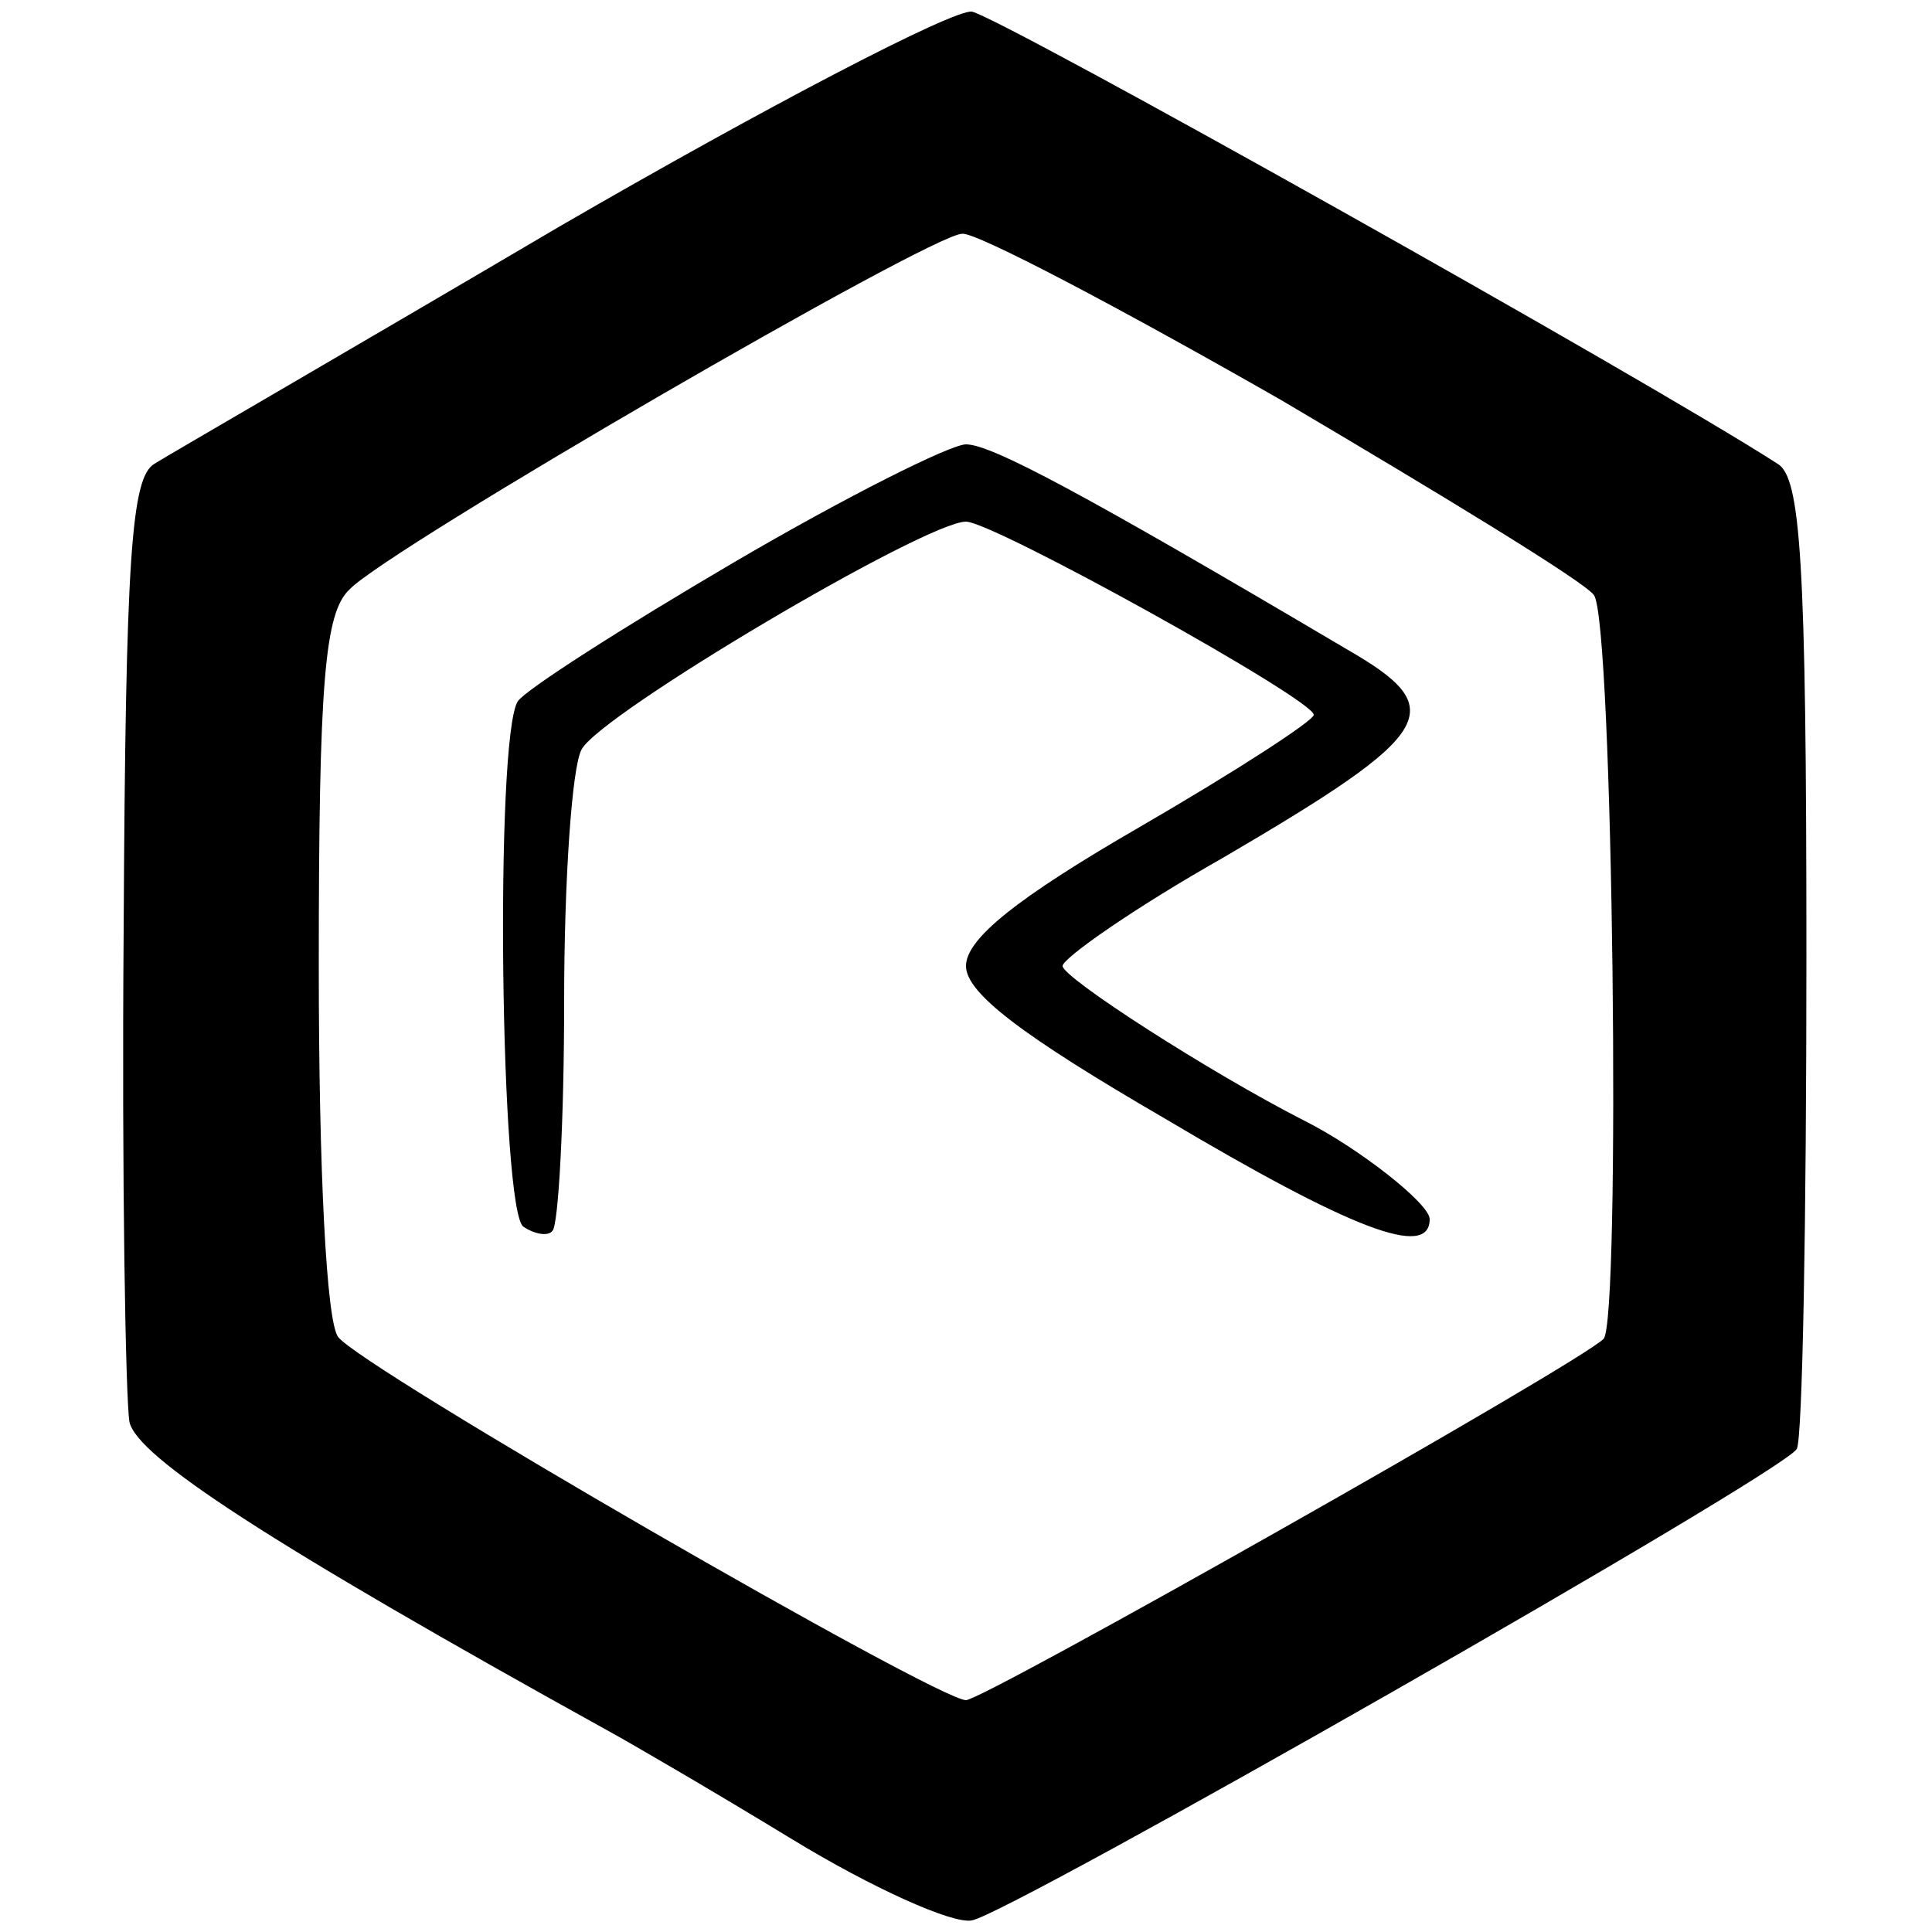
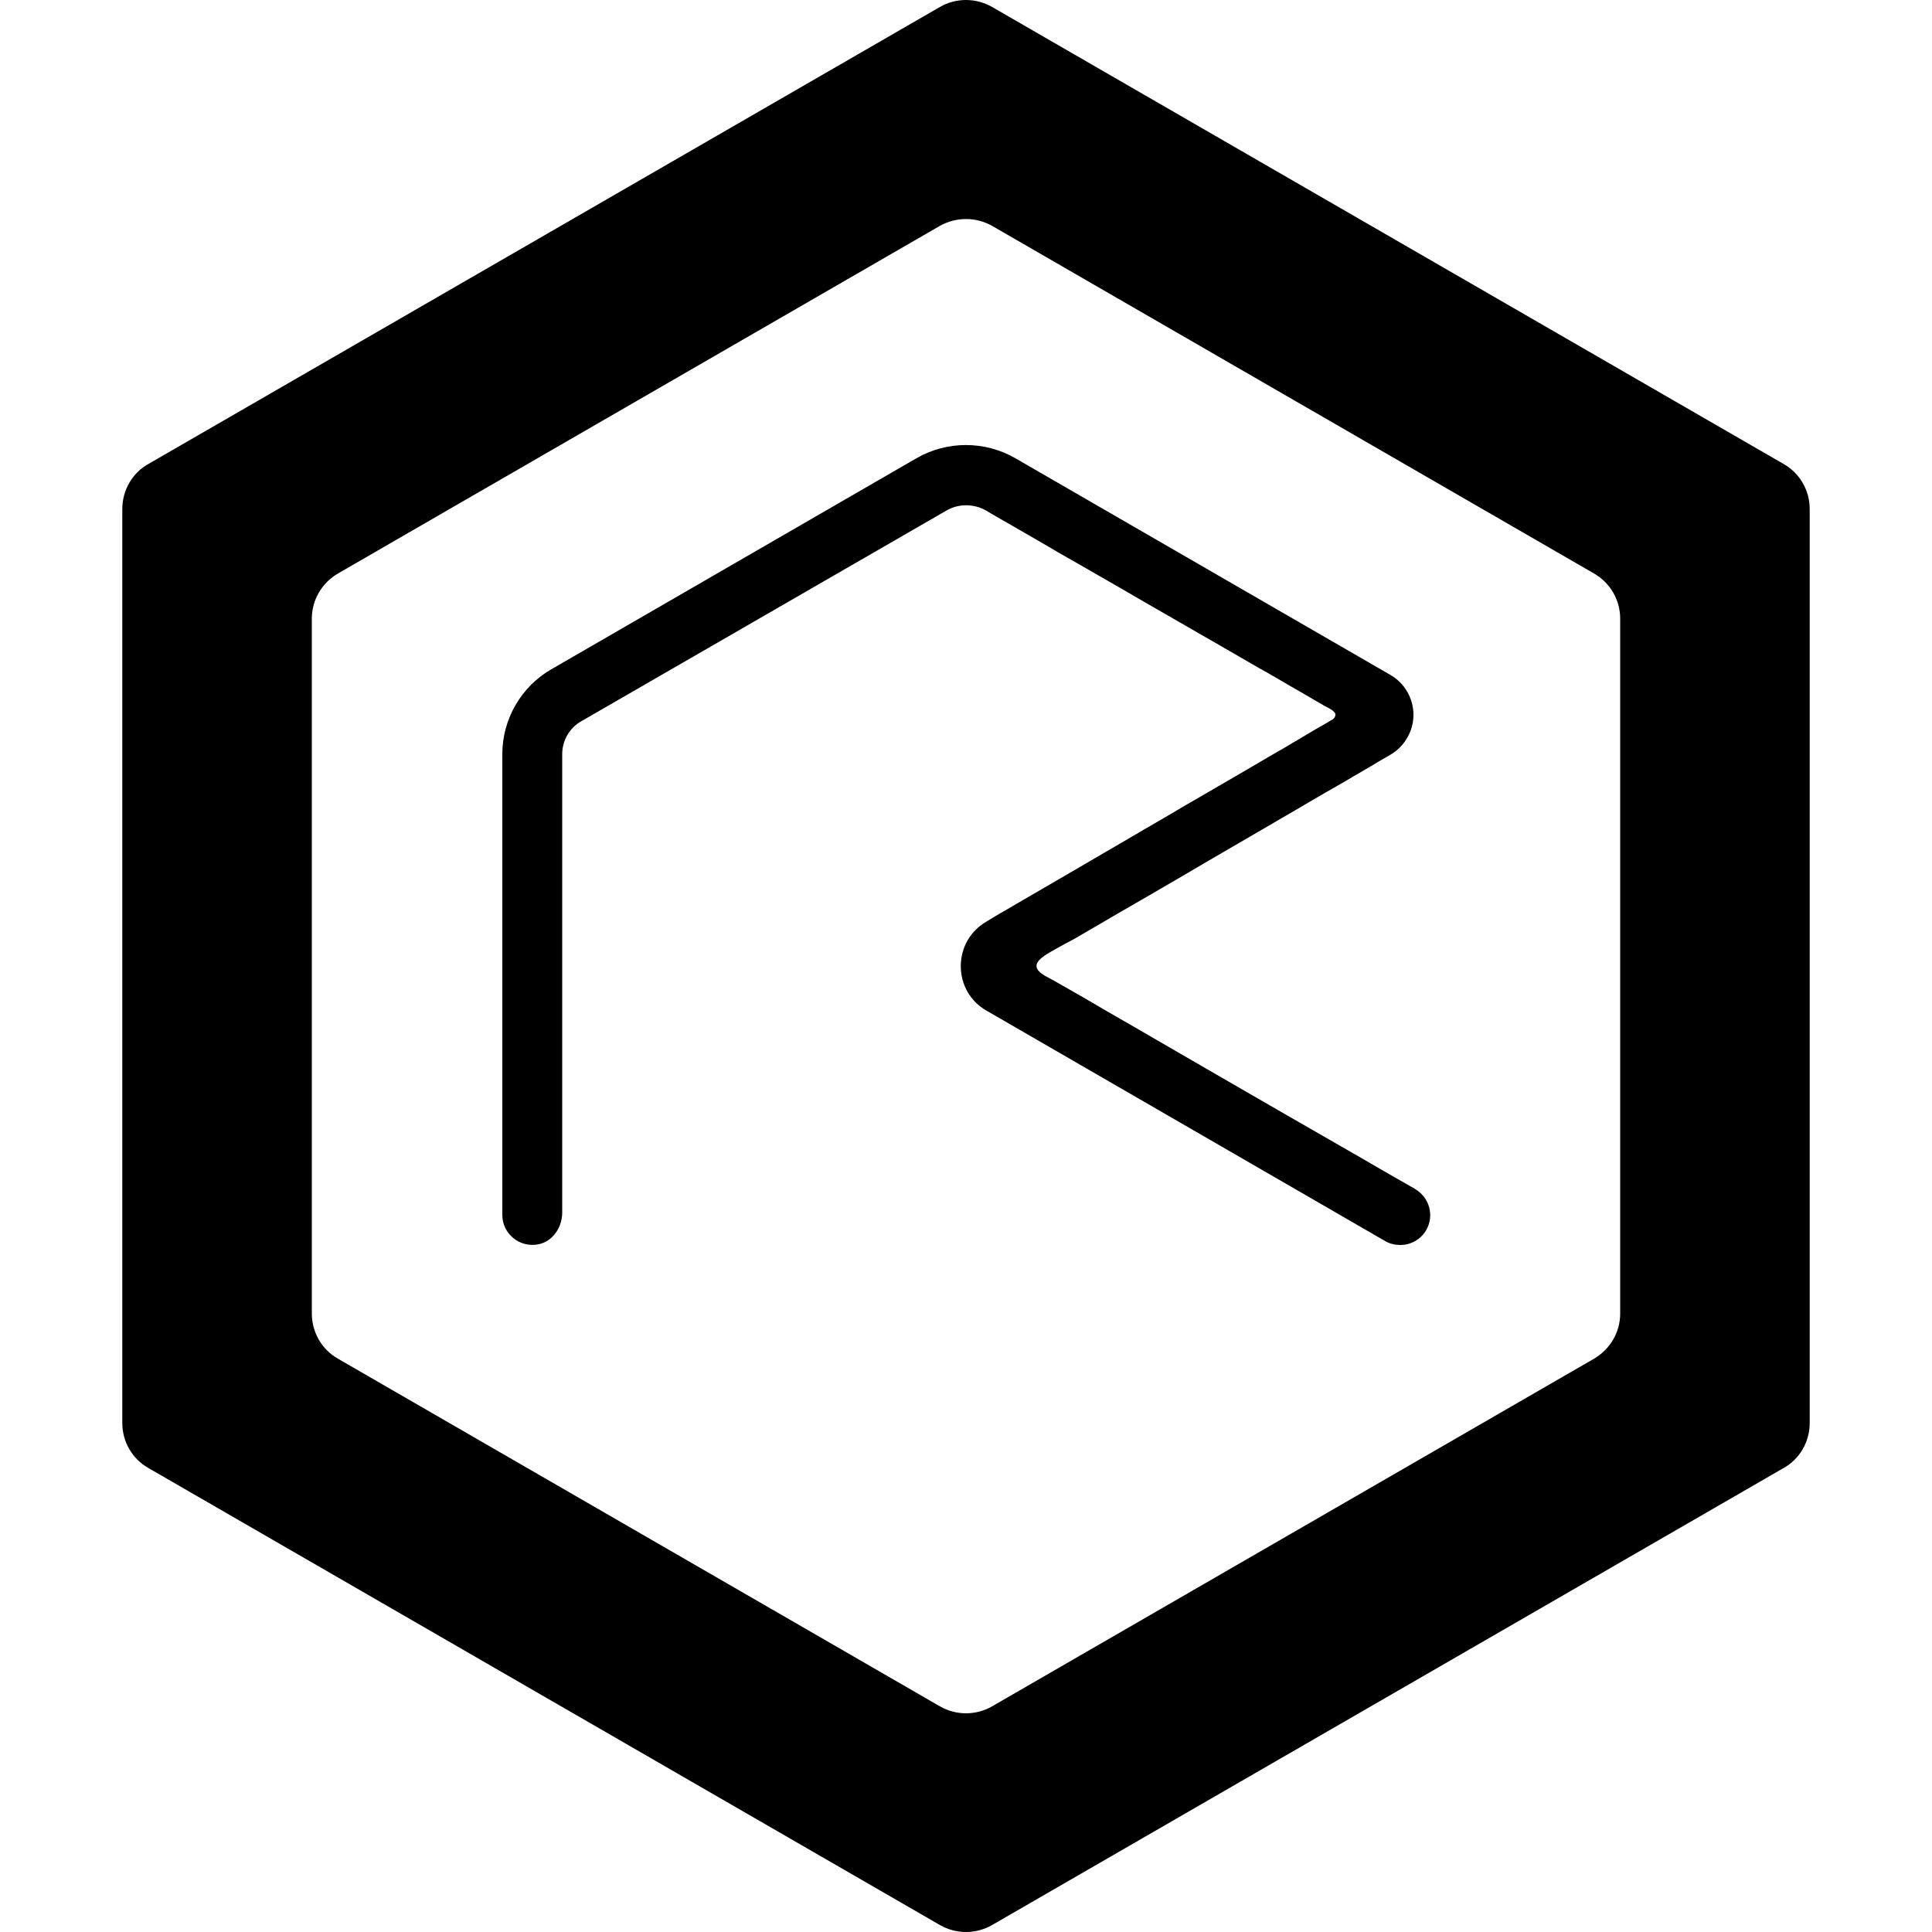
- <svg xmlns="http://www.w3.org/2000/svg" version="1.0" width="100pt" height="100pt" viewBox="0 0 100 100" preserveAspectRatio="xMidYMid meet">
-   <g transform="translate(0,100) scale(0.1,-0.1)" fill="#000000" stroke="none">
-     <path d="M290 883 c-107 -63 -202 -118 -210 -123 -12 -7 -15 -47 -16 -242 -1 -128 1 -242 3 -254 4 -18 71 -62 248 -160 11 -6 54 -31 95 -56 41 -25 83 -44 93 -42 19 3 419 231 427 244 3 5 5 119 5 255 0 206 -3 248 -15 255 -70 45 -402 231 -417 234 -10 1 -106 -49 -213 -111z m373 -90 c83 -49 157 -94 162 -101 10 -13 14 -376 5 -385 -13 -13 -321 -187 -330 -187 -15 0 -313 172 -325 188 -6 8 -10 85 -10 192 0 147 3 183 16 195 20 21 301 184 317 184 7 1 81 -38 165 -86z" />
-     <path d="M380 709 c-58 -34 -108 -66 -112 -72 -12 -19 -9 -265 3 -272 6 -4 13 -5 15 -2 3 3 6 56 6 119 0 62 4 121 9 130 9 18 178 118 199 118 14 0 180 -92 180 -100 0 -3 -40 -29 -90 -58 -64 -37 -90 -58 -90 -72 0 -14 29 -36 103 -79 96 -57 137 -73 137 -52 0 8 -37 37 -65 51 -49 25 -125 74 -125 80 0 4 37 30 83 56 111 65 118 77 64 108 -137 81 -184 106 -197 106 -8 0 -62 -27 -120 -61z" />
+ <svg xmlns="http://www.w3.org/2000/svg" viewBox="0 0 100 100" width="100" height="100">
+   <g transform="translate(0.00 0.00) scale(1)" fill="#000000" fill-rule="evenodd">
+     <path d="M92.31 24.01L51.35 0.36C50.51 -0.12 49.49 -0.12 48.65 0.36L7.69 24.01C6.84 24.48 6.33 25.38 6.33 26.35L6.33 73.65C6.33 74.62 6.84 75.51 7.69 75.99L48.65 99.64C49.49 100.12 50.51 100.12 51.35 99.64L92.31 75.99C93.16 75.52 93.67 74.62 93.67 73.65L93.67 26.35C93.67 25.38 93.16 24.49 92.31 24.01ZM83.86 67.99C83.86 68.96 83.34 69.84 82.50 70.33L51.35 88.32C50.51 88.80 49.49 88.80 48.65 88.32L17.50 70.33C16.66 69.86 16.14 68.96 16.14 67.99L16.14 32.02C16.14 31.05 16.66 30.17 17.50 29.68L48.65 11.69C49.49 11.22 50.51 11.22 51.35 11.69L82.50 29.68C83.34 30.16 83.86 31.05 83.86 32.02L83.86 67.99ZM73.23 61.53L73.00 61.40L71.67 60.64C70.92 60.20 70.17 59.77 69.42 59.34C68.46 58.79 67.51 58.24 66.55 57.69C65.50 57.08 64.44 56.47 63.38 55.86C62.32 55.25 61.26 54.63 60.20 54.02C59.23 53.46 58.28 52.90 57.31 52.35C56.55 51.90 55.79 51.46 55.03 51.03C54.72 50.85 54.41 50.68 54.09 50.51C53.23 50.01 53.77 49.61 54.50 49.20C54.87 48.99 55.23 48.79 55.60 48.60C56.42 48.12 57.25 47.64 58.07 47.16C59.05 46.60 60.04 46.02 61.02 45.45C62.05 44.84 63.09 44.24 64.12 43.64C65.11 43.06 66.10 42.49 67.09 41.91C67.92 41.42 68.76 40.93 69.59 40.46C70.17 40.11 70.75 39.79 71.32 39.44C71.53 39.32 71.75 39.19 71.96 39.07C72.70 38.64 73.16 37.84 73.16 37.00C73.16 36.15 72.70 35.35 71.96 34.93L52.54 23.71C50.97 22.81 49.02 22.81 47.45 23.71L28.54 34.64C26.97 35.54 26.00 37.23 26.00 39.03L26.00 62.89C26.00 63.85 26.89 64.61 27.89 64.40C28.63 64.24 29.10 63.51 29.10 62.76L29.10 39.03C29.10 38.33 29.48 37.67 30.09 37.33L48.98 26.43C49.61 26.06 50.40 26.06 51.05 26.43C51.07 26.44 51.09 26.45 51.11 26.47C51.34 26.60 51.56 26.73 51.78 26.86C52.21 27.10 52.63 27.35 53.05 27.59C53.63 27.92 54.20 28.25 54.77 28.59C55.46 28.98 56.15 29.38 56.83 29.77C57.58 30.20 58.33 30.63 59.08 31.07L61.39 32.40C62.14 32.83 62.88 33.26 63.63 33.69C64.31 34.08 64.98 34.48 65.67 34.86C66.23 35.19 66.79 35.51 67.36 35.84L68.58 36.55C68.71 36.62 69.15 36.81 69.12 37.01C69.11 37.11 69.05 37.19 68.97 37.24C68.67 37.42 68.36 37.60 68.04 37.78L66.59 38.64C65.96 39.00 65.35 39.36 64.72 39.73C64.01 40.14 63.30 40.56 62.59 40.97C61.82 41.41 61.07 41.85 60.31 42.30C59.55 42.74 58.79 43.18 58.03 43.63C57.31 44.05 56.58 44.47 55.87 44.89C55.23 45.26 54.59 45.63 53.96 46.00C53.44 46.30 52.93 46.60 52.43 46.89C52.09 47.08 51.76 47.29 51.42 47.48C51.30 47.55 51.17 47.63 51.06 47.70C50.23 48.18 49.73 49.04 49.73 50.01C49.73 50.97 50.23 51.84 51.06 52.31L71.70 64.24C71.94 64.38 72.21 64.44 72.48 64.44C73.01 64.44 73.53 64.17 73.82 63.67C74.25 62.93 73.99 61.98 73.25 61.55L73.23 61.53Z" />
  </g>
</svg>
